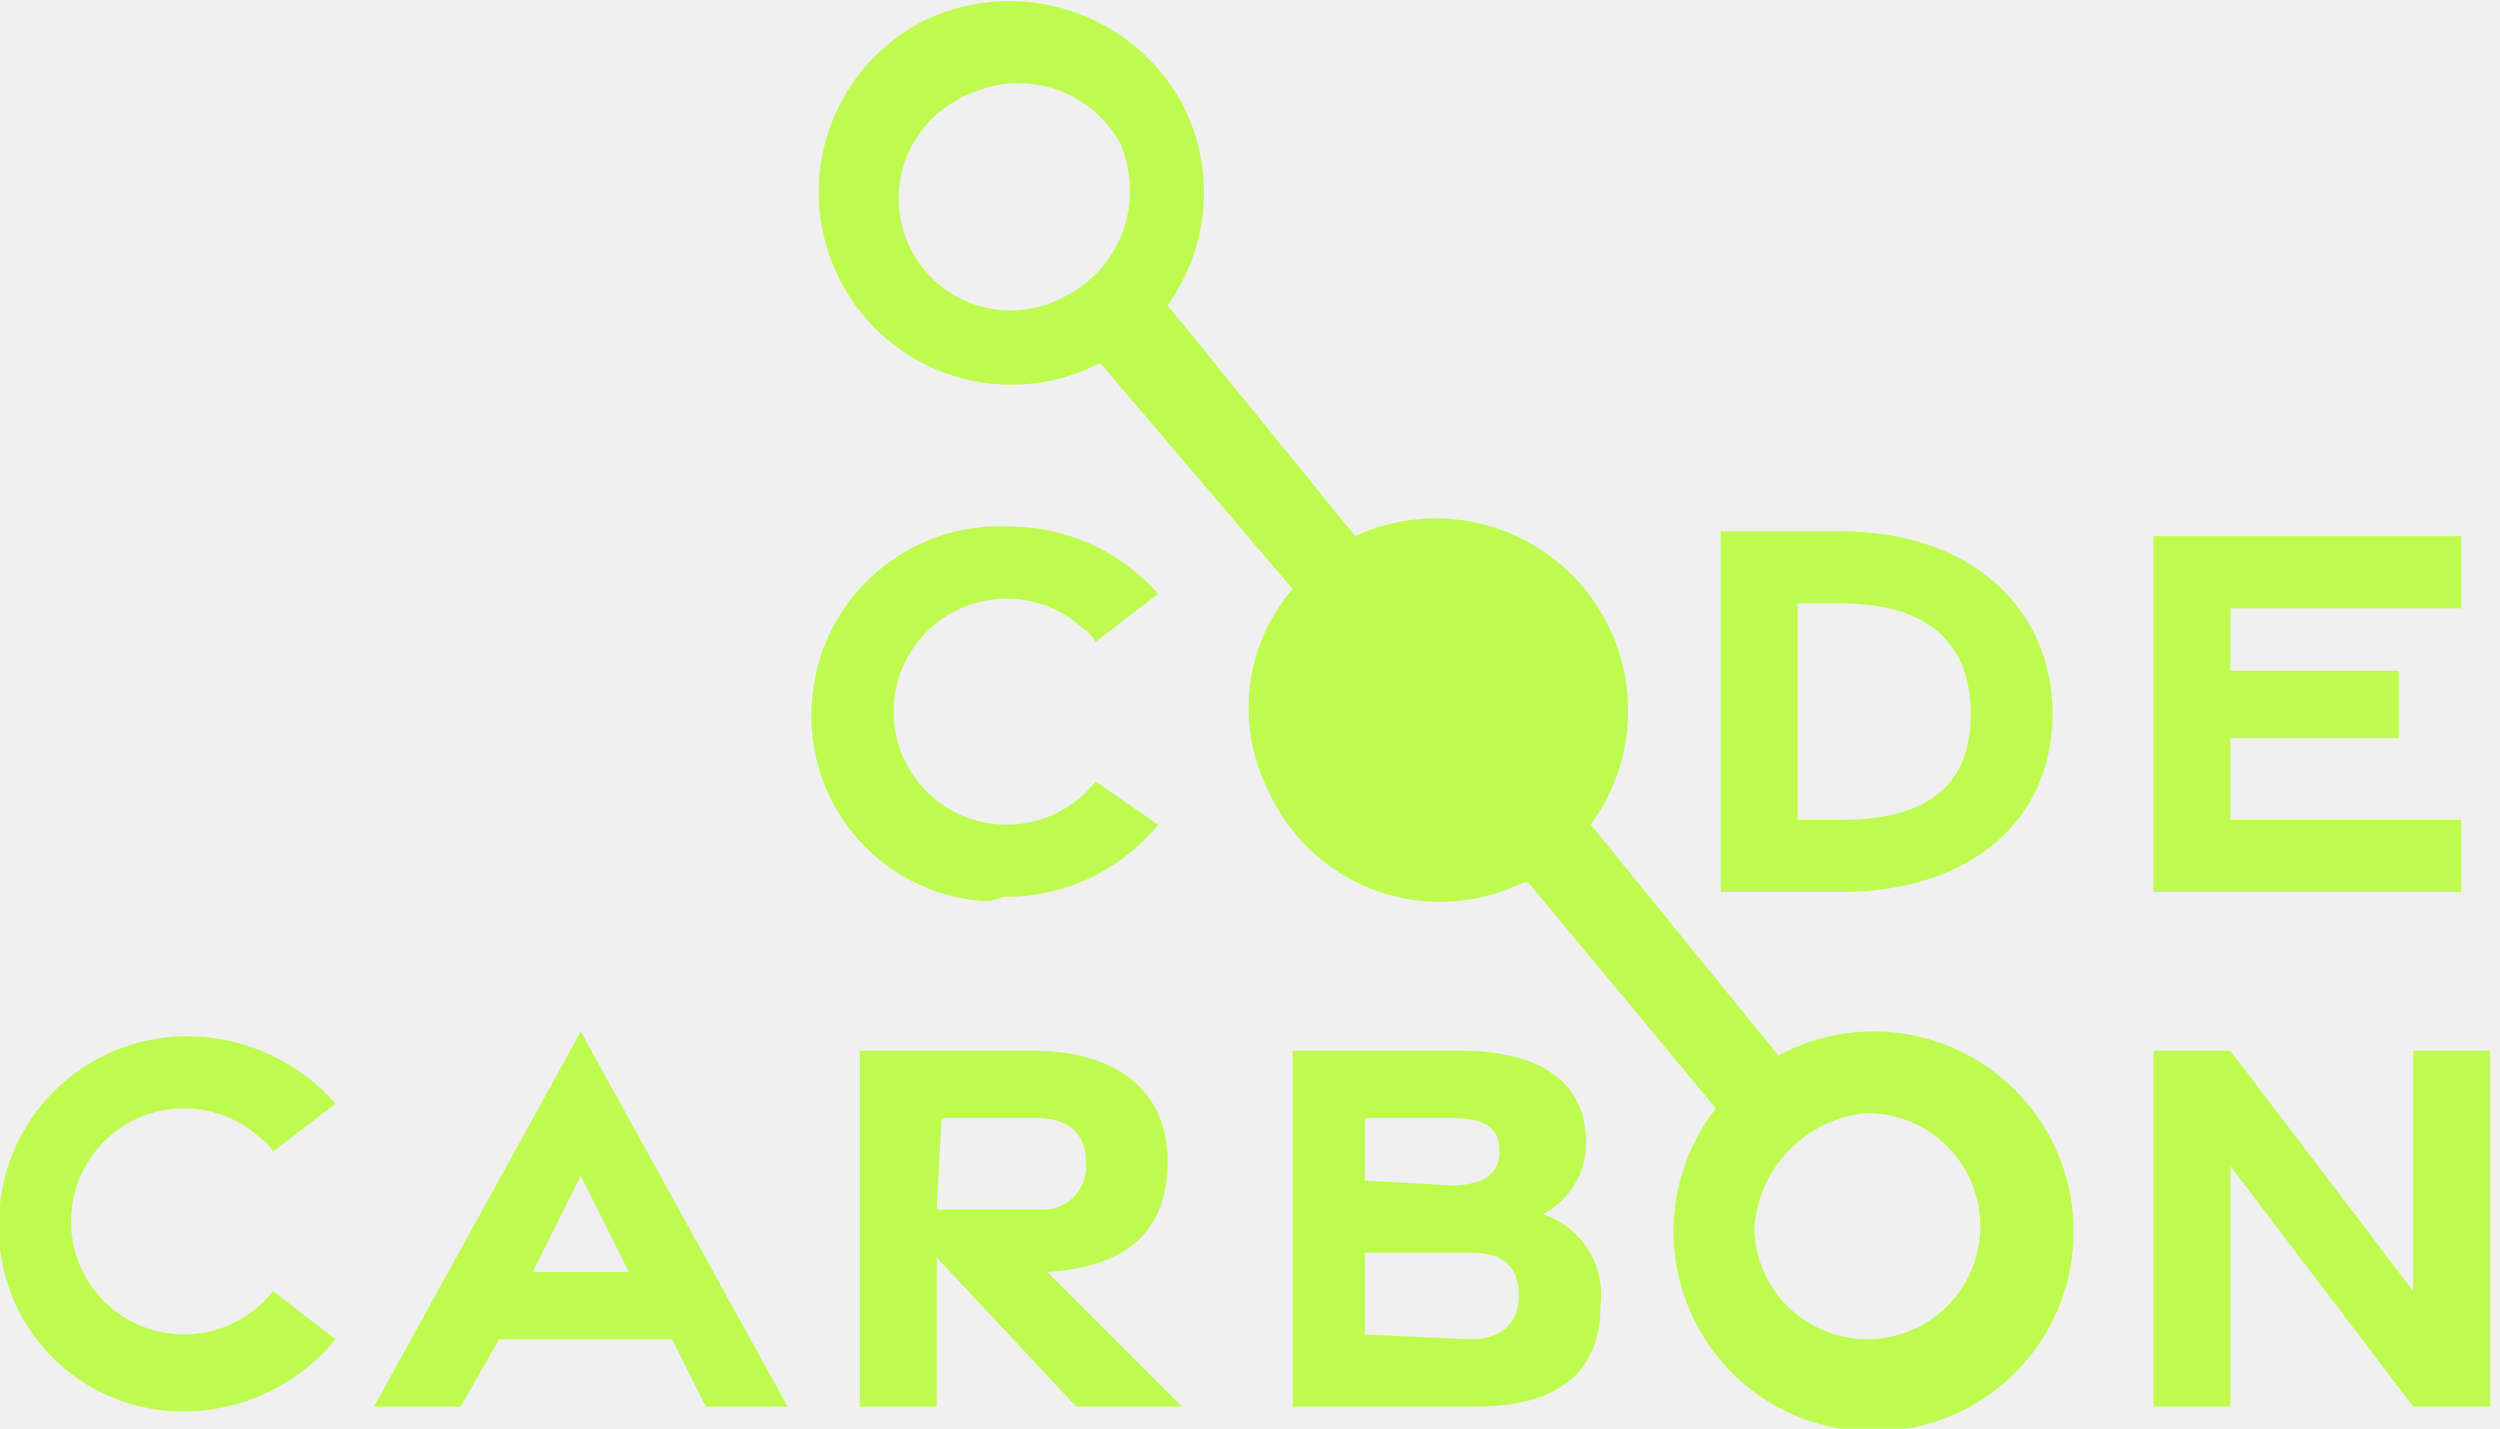
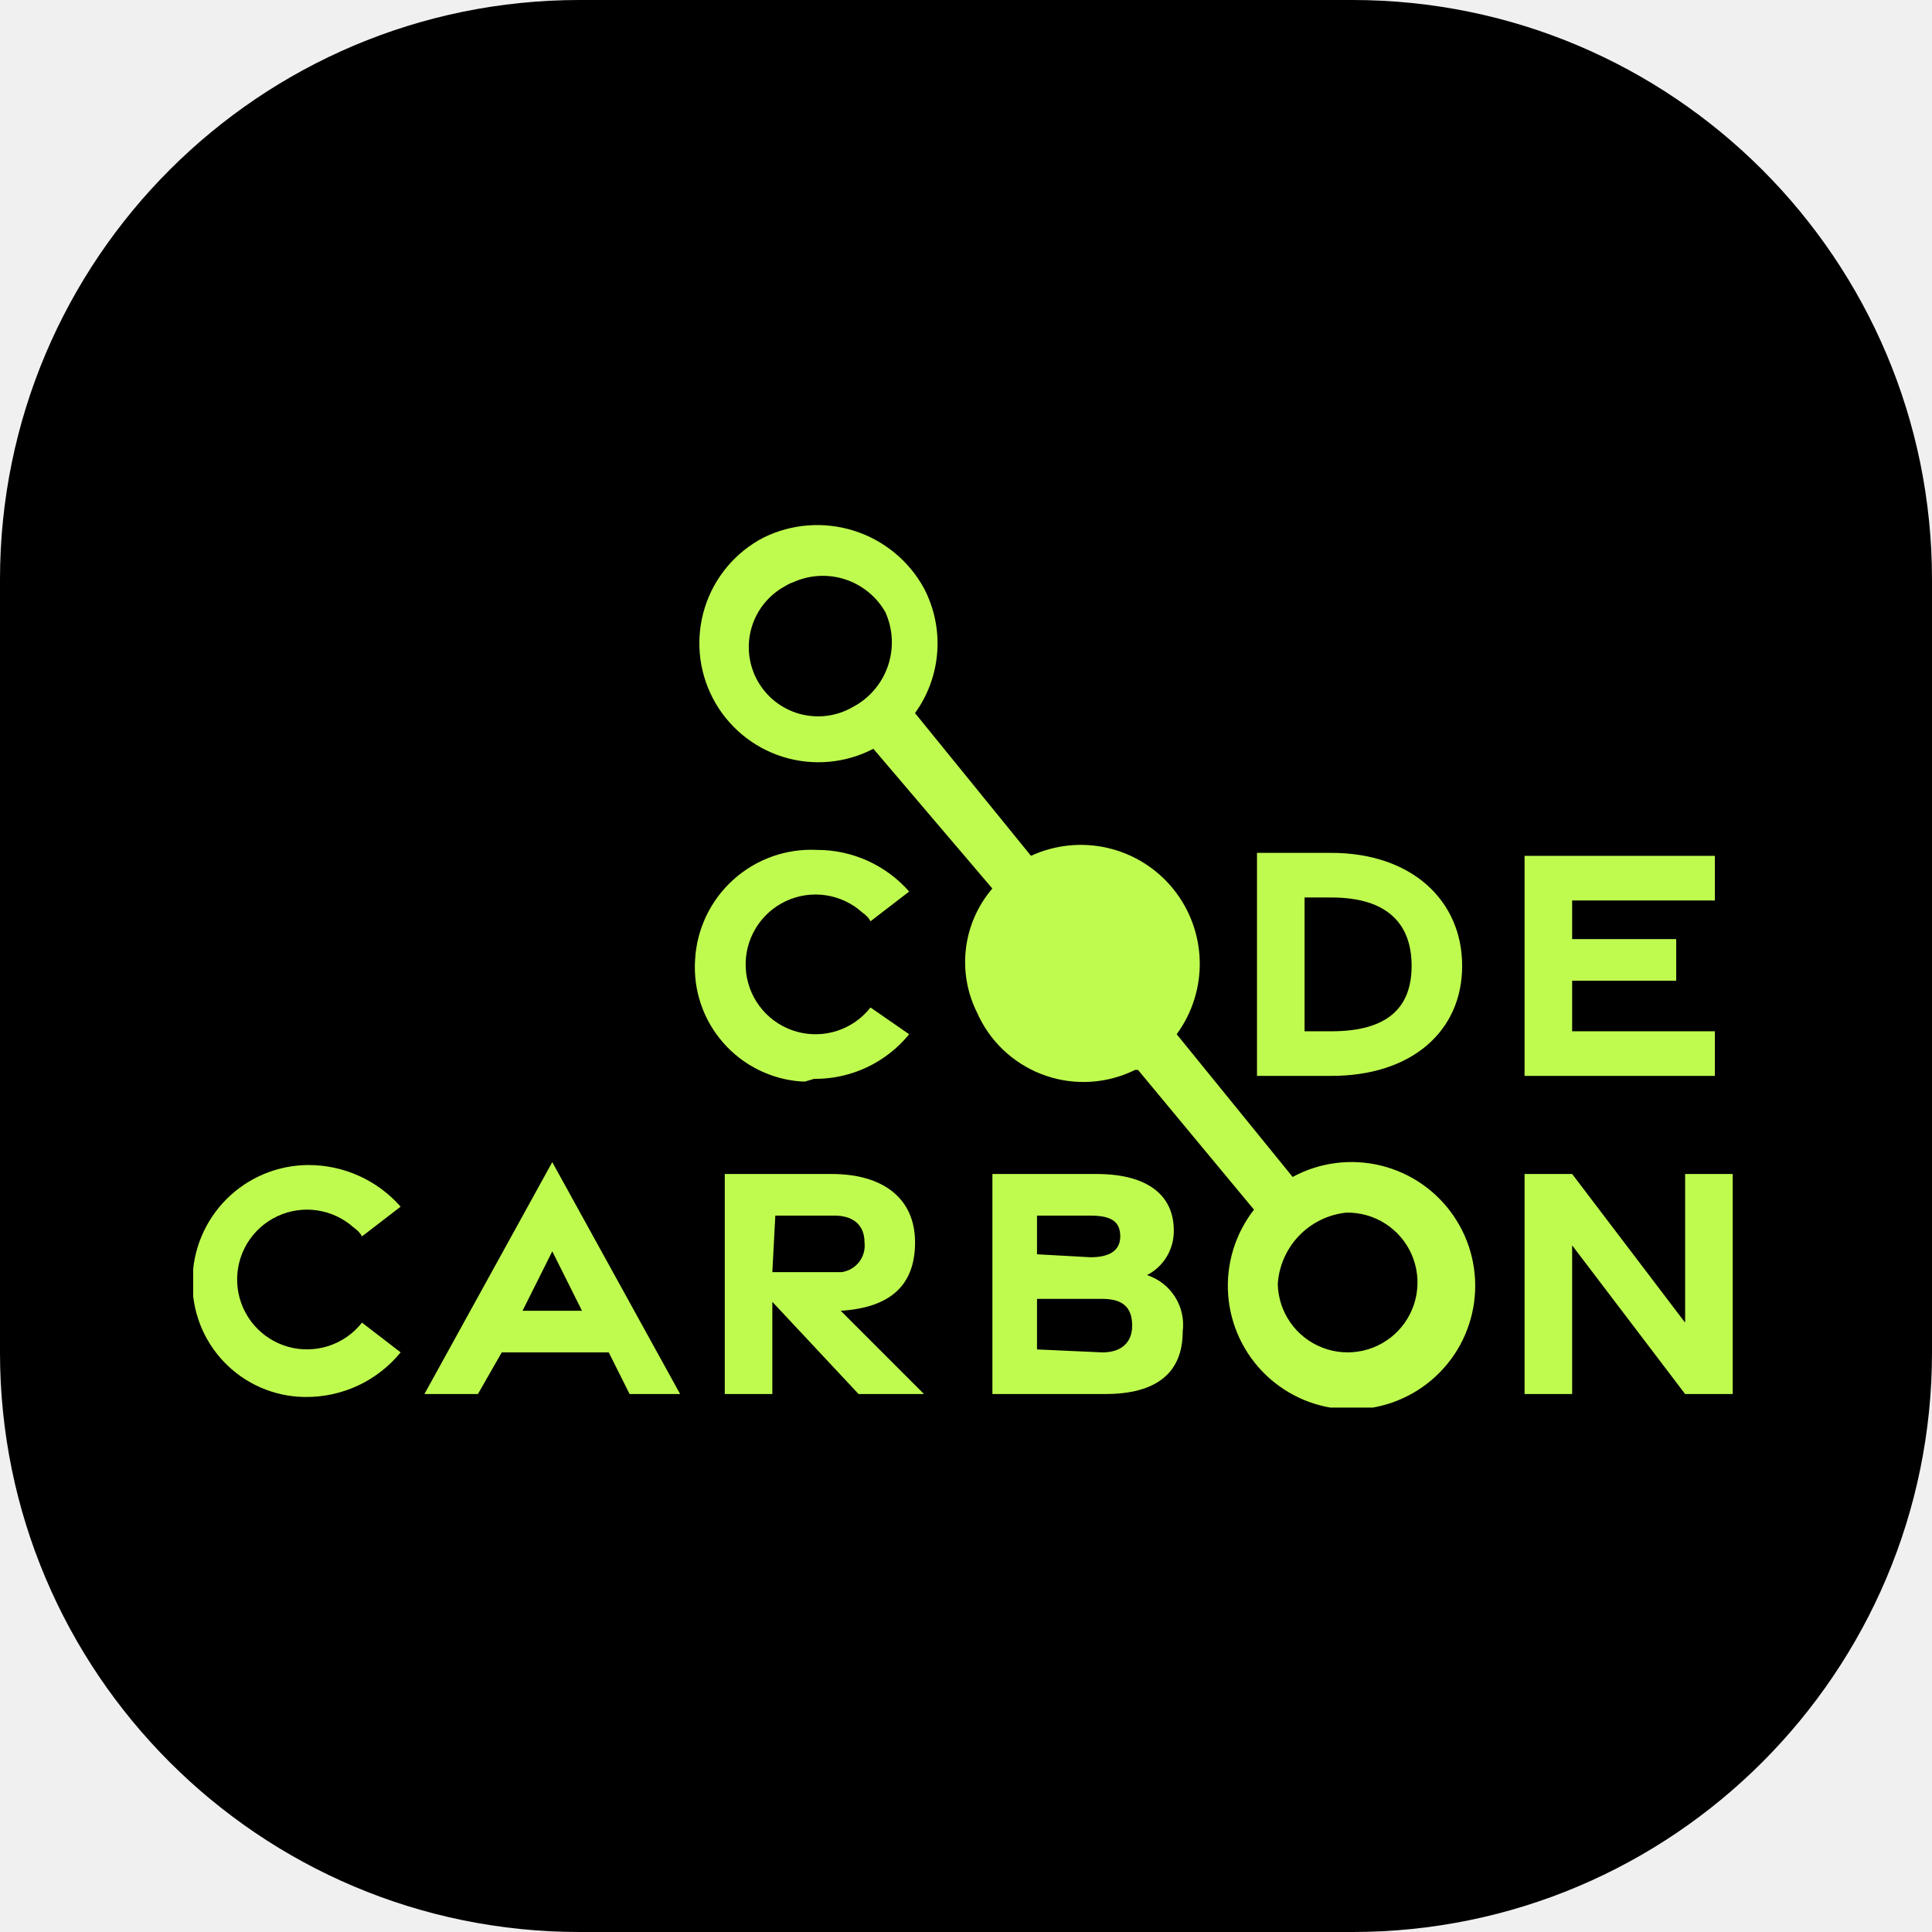
- <svg xmlns="http://www.w3.org/2000/svg" width="91" height="52" viewBox="0 0 91 52" fill="none">
-   <g clip-path="url(#clip0_454_962)">
-     <path d="M36.552 32.645C37.623 32.655 38.682 32.424 39.652 31.97C40.622 31.515 41.477 30.849 42.154 30.019L39.878 28.443C39.376 29.083 38.695 29.56 37.922 29.814C37.149 30.067 36.318 30.086 35.535 29.867C34.751 29.648 34.05 29.202 33.52 28.585C32.99 27.968 32.654 27.207 32.556 26.4C32.459 25.592 32.602 24.773 32.97 24.047C33.337 23.322 33.911 22.721 34.62 22.321C35.329 21.922 36.14 21.741 36.951 21.802C37.762 21.864 38.537 22.164 39.178 22.666C39.353 22.841 39.703 23.016 39.878 23.366L42.154 21.616C41.476 20.844 40.641 20.227 39.705 19.804C38.769 19.381 37.754 19.163 36.727 19.165C34.917 19.074 33.144 19.705 31.799 20.92C30.453 22.134 29.644 23.832 29.549 25.642C29.434 27.425 30.031 29.18 31.21 30.523C32.388 31.866 34.051 32.685 35.834 32.802H36.027L36.552 32.645Z" fill="#BFFB4F" />
-     <path d="M62.633 32.47H67.009C71.736 32.47 74.712 29.844 74.712 25.992C74.712 22.141 71.736 19.34 67.009 19.34H62.633V32.47ZM65.434 29.844V21.966H67.009C70.336 21.966 71.736 23.541 71.736 25.992C71.736 28.443 70.336 29.844 67.009 29.844H65.434Z" fill="#BFFB4F" />
-     <path d="M78.387 32.47H89.591V29.844H81.188V26.868H87.315V24.417H81.188V22.142H89.591V19.516H78.387V32.47Z" fill="#BFFB4F" />
-     <path d="M6.611 51.374C7.682 51.384 8.741 51.153 9.711 50.699C10.681 50.244 11.536 49.578 12.213 48.748L9.937 46.997C9.435 47.637 8.755 48.114 7.981 48.368C7.208 48.621 6.377 48.64 5.594 48.421C4.81 48.202 4.109 47.756 3.579 47.139C3.049 46.522 2.714 45.761 2.616 44.954C2.518 44.146 2.662 43.327 3.029 42.601C3.396 41.875 3.97 41.275 4.679 40.875C5.388 40.475 6.199 40.295 7.01 40.356C7.822 40.418 8.596 40.718 9.237 41.22C9.412 41.395 9.762 41.57 9.937 41.92L12.213 40.17C11.535 39.398 10.7 38.781 9.764 38.358C8.828 37.935 7.813 37.717 6.786 37.719C4.977 37.723 3.243 38.444 1.963 39.724C0.684 41.003 -0.037 42.737 -0.041 44.546C-0.06 45.425 0.095 46.298 0.414 47.116C0.733 47.935 1.21 48.682 1.818 49.316C2.426 49.95 3.153 50.459 3.957 50.812C4.762 51.164 5.628 51.356 6.506 51.374H6.611Z" fill="#BFFB4F" />
-     <path d="M13.613 51.202H16.764L18.165 48.751H24.467L25.693 51.202H28.669L21.141 37.547L13.613 51.202ZM19.39 46.3L21.141 42.799L22.892 46.3H19.39Z" fill="#BFFB4F" />
-     <path d="M43.026 51.201L38.124 46.299C40.925 46.124 42.501 44.898 42.501 42.273C42.501 39.647 40.575 38.246 37.599 38.246H31.297V51.201H34.098V45.774L39.175 51.201H43.026ZM34.273 40.697H37.774C38.825 40.697 39.525 41.222 39.525 42.273C39.575 42.683 39.461 43.096 39.209 43.424C38.957 43.751 38.586 43.967 38.177 44.023H34.098L34.273 40.697Z" fill="#BFFB4F" />
-     <path d="M47.055 51.201H53.707C56.683 51.201 58.259 49.975 58.259 47.525C58.351 46.812 58.192 46.09 57.808 45.483C57.425 44.875 56.841 44.421 56.158 44.198C56.639 43.951 57.041 43.574 57.32 43.11C57.598 42.646 57.742 42.113 57.734 41.572C57.734 39.471 56.158 38.246 53.182 38.246H47.055V51.201ZM49.681 42.973V40.697H52.832C54.057 40.697 54.582 41.047 54.582 41.922C54.582 42.798 53.882 43.148 52.832 43.148L49.681 42.973ZM49.681 48.575V45.599H53.532C54.758 45.599 55.283 46.124 55.283 47.174C55.283 48.225 54.583 48.75 53.532 48.75L49.681 48.575Z" fill="#BFFB4F" />
-     <path d="M78.387 51.201H81.188V42.448L87.84 51.201H90.641V38.246H87.84V46.999L81.188 38.246H78.387V51.201Z" fill="#BFFB4F" />
-     <path fill-rule="evenodd" clip-rule="evenodd" d="M38.822 10.76C38.352 11.03 37.834 11.204 37.296 11.271C36.759 11.338 36.213 11.297 35.691 11.152C35.17 11.006 34.682 10.758 34.258 10.421C33.833 10.085 33.48 9.667 33.218 9.193C32.956 8.719 32.792 8.197 32.734 7.658C32.676 7.12 32.726 6.575 32.881 6.056C33.036 5.537 33.293 5.054 33.637 4.635C33.981 4.217 34.404 3.871 34.883 3.617C35.02 3.53 35.167 3.459 35.321 3.407C36.281 2.971 37.369 2.909 38.373 3.233C39.377 3.557 40.223 4.243 40.748 5.158C41.204 6.161 41.259 7.301 40.901 8.343C40.543 9.385 39.799 10.25 38.822 10.76ZM40.047 13.211C38.399 14.07 36.477 14.239 34.704 13.681C32.931 13.123 31.453 11.883 30.594 10.235C29.735 8.587 29.566 6.665 30.124 4.892C30.682 3.119 31.922 1.64 33.57 0.781C35.225 -0.038 37.133 -0.185 38.895 0.37C40.657 0.924 42.136 2.138 43.024 3.757C43.628 4.911 43.9 6.21 43.807 7.509C43.714 8.807 43.261 10.055 42.498 11.11L49.326 19.513C50.736 18.863 52.322 18.699 53.835 19.048C55.348 19.397 56.702 20.239 57.684 21.442C58.667 22.645 59.221 24.14 59.261 25.692C59.301 27.244 58.823 28.766 57.904 30.017L64.732 38.42C66.316 37.562 68.162 37.323 69.913 37.747C71.665 38.171 73.196 39.23 74.212 40.718C75.228 42.206 75.657 44.017 75.415 45.803C75.173 47.588 74.278 49.221 72.902 50.384C71.527 51.548 69.769 52.161 67.968 52.104C66.167 52.047 64.451 51.325 63.152 50.076C61.853 48.828 61.063 47.142 60.934 45.345C60.806 43.548 61.348 41.767 62.456 40.346L55.628 32.118H55.453C54.647 32.517 53.771 32.753 52.874 32.814C51.977 32.874 51.076 32.757 50.224 32.469C49.373 32.181 48.586 31.729 47.909 31.137C47.232 30.545 46.678 29.825 46.28 29.019L46.175 28.792C45.576 27.617 45.339 26.291 45.495 24.982C45.651 23.673 46.192 22.44 47.05 21.439L40.047 13.211ZM63.856 44.722C63.874 45.536 64.132 46.326 64.598 46.992C65.065 47.659 65.718 48.172 66.477 48.468C67.235 48.763 68.063 48.827 68.858 48.651C69.652 48.475 70.377 48.068 70.94 47.481C71.502 46.893 71.879 46.152 72.02 45.351C72.162 44.55 72.063 43.725 71.736 42.98C71.409 42.235 70.868 41.604 70.182 41.166C69.496 40.728 68.696 40.504 67.883 40.521C66.824 40.634 65.839 41.118 65.103 41.887C64.366 42.656 63.925 43.66 63.856 44.722Z" fill="#BFFB4F" />
+ <svg xmlns="http://www.w3.org/2000/svg" version="1.1" width="1000" height="1000">
+   <g clip-path="url(#SvgjsClipPath1300)">
+     <rect width="1000" height="1000" fill="#000000" />
+     <g transform="matrix(8.791209,0,0,8.791209,100,271.4286)">
+       <svg version="1.1" width="91" height="52">
+         <svg width="91" height="52" viewBox="0 0 91 52" fill="none">
+           <g clip-path="url(#clip0_454_962)">
+             <path d="M36.552 32.645C37.623 32.655 38.682 32.424 39.652 31.97C40.622 31.515 41.477 30.849 42.154 30.019L39.878 28.443C39.376 29.083 38.695 29.56 37.922 29.814C37.149 30.067 36.318 30.086 35.535 29.867C34.751 29.648 34.05 29.202 33.52 28.585C32.99 27.968 32.654 27.207 32.556 26.4C32.459 25.592 32.602 24.773 32.97 24.047C33.337 23.322 33.911 22.721 34.62 22.321C35.329 21.922 36.14 21.741 36.951 21.802C37.762 21.864 38.537 22.164 39.178 22.666C39.353 22.841 39.703 23.016 39.878 23.366L42.154 21.616C41.476 20.844 40.641 20.227 39.705 19.804C38.769 19.381 37.754 19.163 36.727 19.165C34.917 19.074 33.144 19.705 31.799 20.92C30.453 22.134 29.644 23.832 29.549 25.642C29.434 27.425 30.031 29.18 31.21 30.523C32.388 31.866 34.051 32.685 35.834 32.802H36.027L36.552 32.645Z" fill="#BFFB4F" />
+             <path d="M62.633 32.47H67.009C71.736 32.47 74.712 29.844 74.712 25.992C74.712 22.141 71.736 19.34 67.009 19.34H62.633V32.47ZM65.434 29.844V21.966H67.009C70.336 21.966 71.736 23.541 71.736 25.992C71.736 28.443 70.336 29.844 67.009 29.844H65.434Z" fill="#BFFB4F" />
+             <path d="M78.387 32.47H89.591V29.844H81.188V26.868H87.315V24.417H81.188V22.142H89.591V19.516H78.387V32.47Z" fill="#BFFB4F" />
+             <path d="M6.611 51.374C7.682 51.384 8.741 51.153 9.711 50.699C10.681 50.244 11.536 49.578 12.213 48.748L9.937 46.997C9.435 47.637 8.755 48.114 7.981 48.368C7.208 48.621 6.377 48.64 5.594 48.421C4.81 48.202 4.109 47.756 3.579 47.139C3.049 46.522 2.714 45.761 2.616 44.954C2.518 44.146 2.662 43.327 3.029 42.601C3.396 41.875 3.97 41.275 4.679 40.875C5.388 40.475 6.199 40.295 7.01 40.356C7.822 40.418 8.596 40.718 9.237 41.22C9.412 41.395 9.762 41.57 9.937 41.92L12.213 40.17C11.535 39.398 10.7 38.781 9.764 38.358C8.828 37.935 7.813 37.717 6.786 37.719C4.977 37.723 3.243 38.444 1.963 39.724C0.684 41.003 -0.037 42.737 -0.041 44.546C-0.06 45.425 0.095 46.298 0.414 47.116C0.733 47.935 1.21 48.682 1.818 49.316C2.426 49.95 3.153 50.459 3.957 50.812C4.762 51.164 5.628 51.356 6.506 51.374H6.611Z" fill="#BFFB4F" />
+             <path d="M13.613 51.202H16.764L18.165 48.751H24.467L25.693 51.202H28.669L21.141 37.547L13.613 51.202ZM19.39 46.3L21.141 42.799L22.892 46.3H19.39Z" fill="#BFFB4F" />
+             <path d="M43.026 51.201L38.124 46.299C40.925 46.124 42.501 44.898 42.501 42.273C42.501 39.647 40.575 38.246 37.599 38.246H31.297V51.201H34.098V45.774L39.175 51.201H43.026ZM34.273 40.697H37.774C38.825 40.697 39.525 41.222 39.525 42.273C39.575 42.683 39.461 43.096 39.209 43.424C38.957 43.751 38.586 43.967 38.177 44.023H34.098L34.273 40.697Z" fill="#BFFB4F" />
+             <path d="M47.055 51.201H53.707C56.683 51.201 58.259 49.975 58.259 47.525C58.351 46.812 58.192 46.09 57.808 45.483C57.425 44.875 56.841 44.421 56.158 44.198C56.639 43.951 57.041 43.574 57.32 43.11C57.598 42.646 57.742 42.113 57.734 41.572C57.734 39.471 56.158 38.246 53.182 38.246H47.055V51.201ZM49.681 42.973V40.697H52.832C54.057 40.697 54.582 41.047 54.582 41.922C54.582 42.798 53.882 43.148 52.832 43.148L49.681 42.973ZM49.681 48.575V45.599H53.532C54.758 45.599 55.283 46.124 55.283 47.174C55.283 48.225 54.583 48.75 53.532 48.75L49.681 48.575Z" fill="#BFFB4F" />
+             <path d="M78.387 51.201H81.188V42.448L87.84 51.201H90.641V38.246H87.84V46.999L81.188 38.246H78.387V51.201Z" fill="#BFFB4F" />
+             <path fill-rule="evenodd" clip-rule="evenodd" d="M38.822 10.76C38.352 11.03 37.834 11.204 37.296 11.271C36.759 11.338 36.213 11.297 35.691 11.152C35.17 11.006 34.682 10.758 34.258 10.421C33.833 10.085 33.48 9.667 33.218 9.193C32.956 8.719 32.792 8.197 32.734 7.658C32.676 7.12 32.726 6.575 32.881 6.056C33.036 5.537 33.293 5.054 33.637 4.635C33.981 4.217 34.404 3.871 34.883 3.617C35.02 3.53 35.167 3.459 35.321 3.407C36.281 2.971 37.369 2.909 38.373 3.233C39.377 3.557 40.223 4.243 40.748 5.158C41.204 6.161 41.259 7.301 40.901 8.343C40.543 9.385 39.799 10.25 38.822 10.76ZM40.047 13.211C38.399 14.07 36.477 14.239 34.704 13.681C32.931 13.123 31.453 11.883 30.594 10.235C29.735 8.587 29.566 6.665 30.124 4.892C30.682 3.119 31.922 1.64 33.57 0.781C35.225 -0.038 37.133 -0.185 38.895 0.37C40.657 0.924 42.136 2.138 43.024 3.757C43.628 4.911 43.9 6.21 43.807 7.509C43.714 8.807 43.261 10.055 42.498 11.11L49.326 19.513C50.736 18.863 52.322 18.699 53.835 19.048C55.348 19.397 56.702 20.239 57.684 21.442C58.667 22.645 59.221 24.14 59.261 25.692C59.301 27.244 58.823 28.766 57.904 30.017L64.732 38.42C66.316 37.562 68.162 37.323 69.913 37.747C71.665 38.171 73.196 39.23 74.212 40.718C75.228 42.206 75.657 44.017 75.415 45.803C75.173 47.588 74.278 49.221 72.902 50.384C71.527 51.548 69.769 52.161 67.968 52.104C66.167 52.047 64.451 51.325 63.152 50.076C61.853 48.828 61.063 47.142 60.934 45.345C60.806 43.548 61.348 41.767 62.456 40.346L55.628 32.118H55.453C54.647 32.517 53.771 32.753 52.874 32.814C51.977 32.874 51.076 32.757 50.224 32.469C49.373 32.181 48.586 31.729 47.909 31.137C47.232 30.545 46.678 29.825 46.28 29.019L46.175 28.792C45.576 27.617 45.339 26.291 45.495 24.982C45.651 23.673 46.192 22.44 47.05 21.439L40.047 13.211ZM63.856 44.722C63.874 45.536 64.132 46.326 64.598 46.992C65.065 47.659 65.718 48.172 66.477 48.468C67.235 48.763 68.063 48.827 68.858 48.651C69.652 48.475 70.377 48.068 70.94 47.481C71.502 46.893 71.879 46.152 72.02 45.351C72.162 44.55 72.063 43.725 71.736 42.98C71.409 42.235 70.868 41.604 70.182 41.166C69.496 40.728 68.696 40.504 67.883 40.521C66.824 40.634 65.839 41.118 65.103 41.887C64.366 42.656 63.925 43.66 63.856 44.722Z" fill="#BFFB4F" />
+           </g>
+           <defs>
+             <clipPath id="clip0_454_962">
+               <rect width="91" height="52" fill="white" />
+             </clipPath>
+             <clipPath id="SvgjsClipPath1300">
+               <rect width="1000" height="1000" x="0" y="0" rx="300" ry="300" />
+             </clipPath>
+           </defs>
+         </svg>
+       </svg>
+     </g>
  </g>
-   <defs>
-     <clipPath id="clip0_454_962">
-       <rect width="91" height="52" fill="white" />
-     </clipPath>
-   </defs>
</svg>
